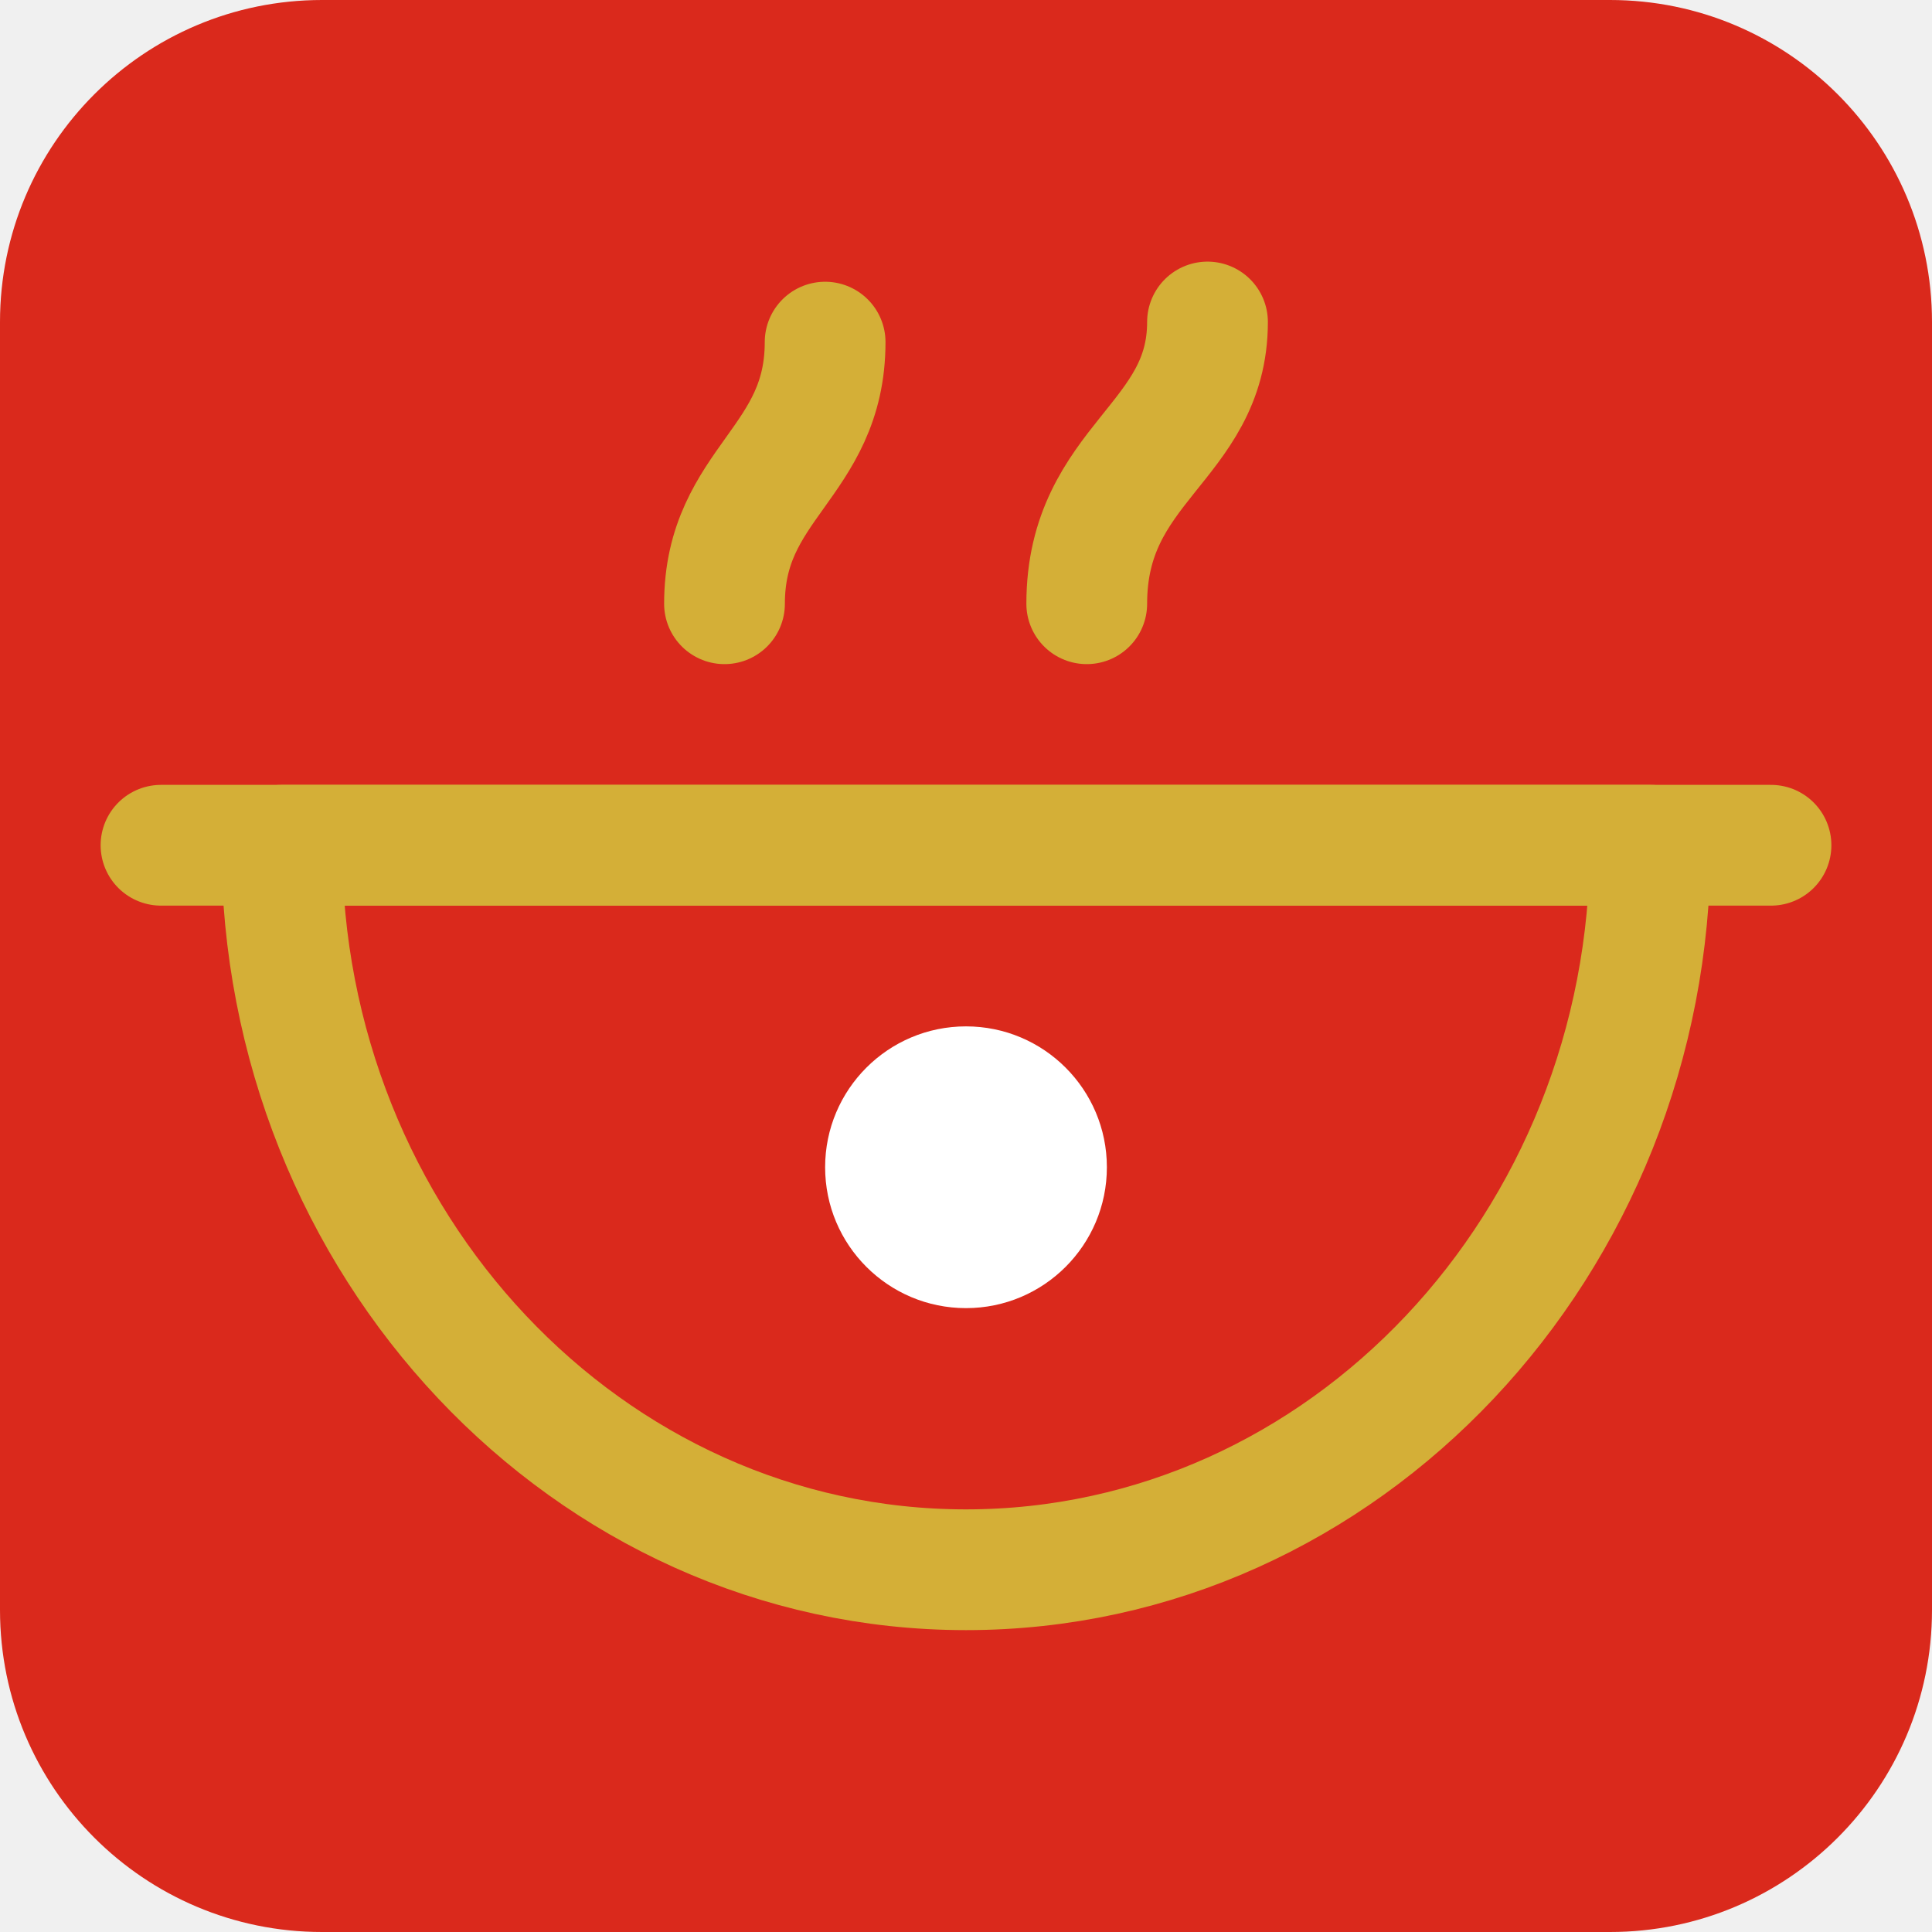
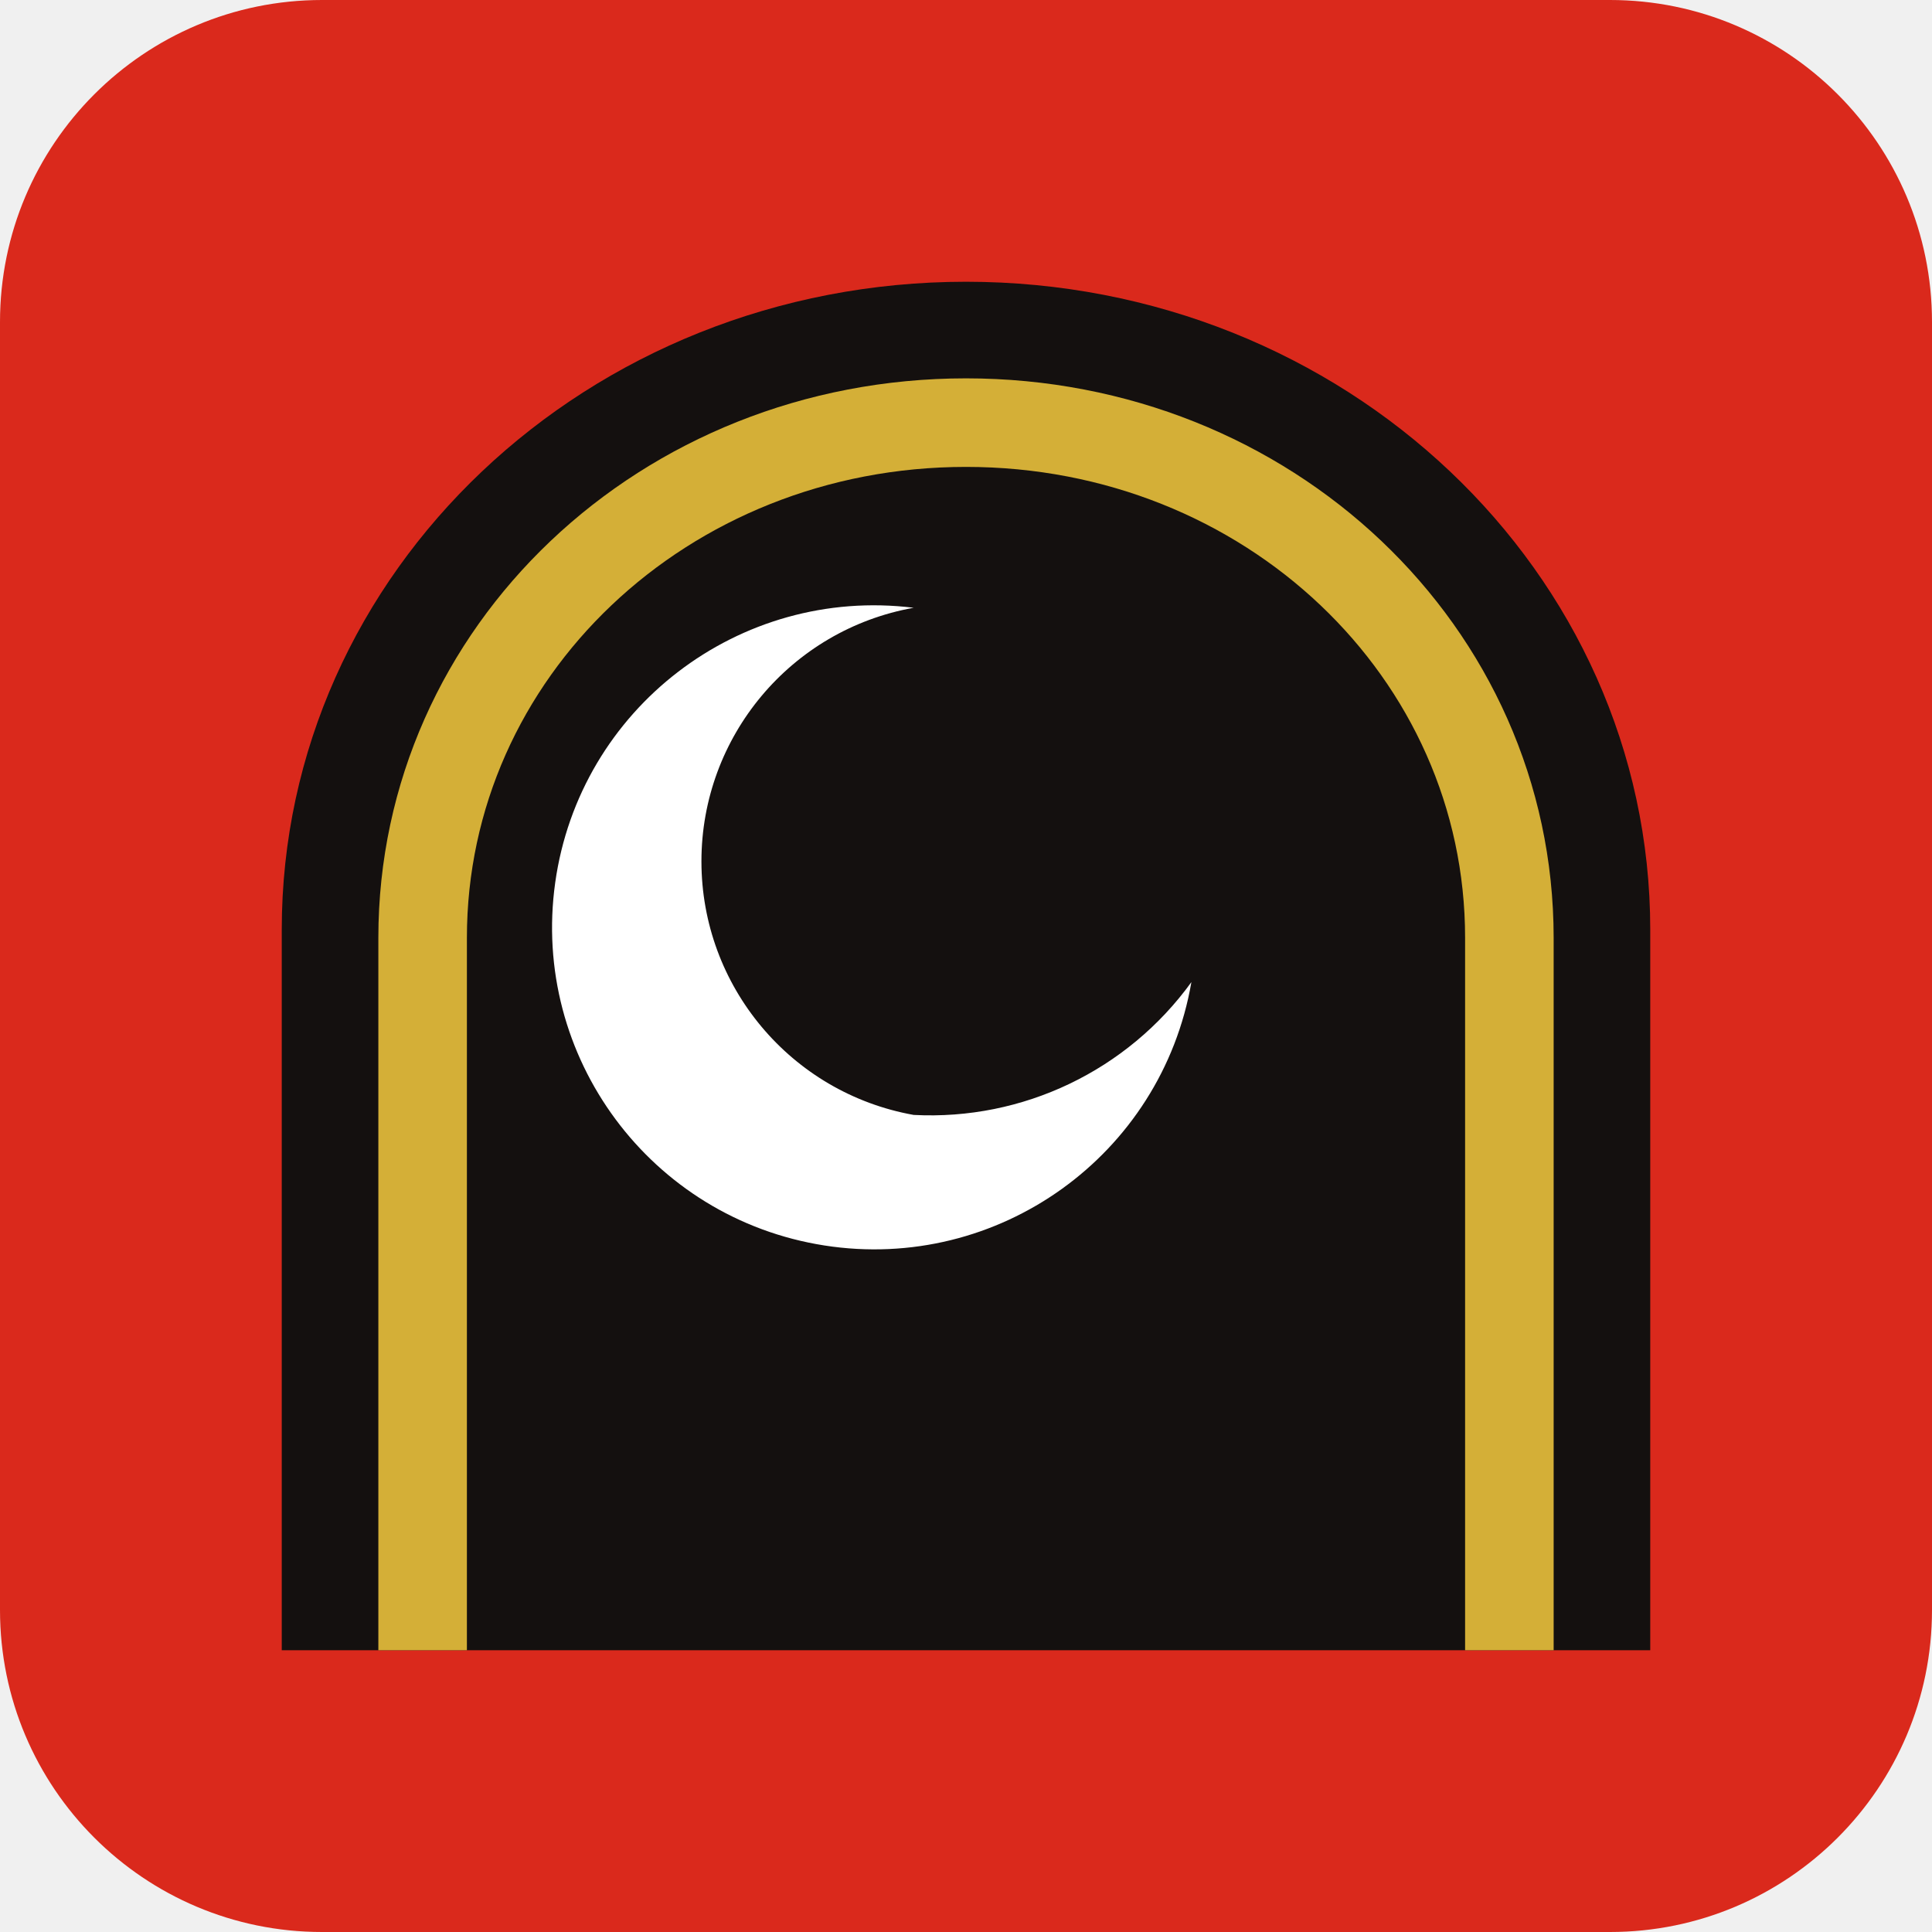
<svg xmlns="http://www.w3.org/2000/svg" viewBox="0 0 48 48" width="48" height="48">
  <rect width="48" height="48" rx="8" fill="#DA291C" />
-   <path d="M7 21h34c0 9.9-7.6 18-17 18S7 30.9 7 21Z" fill="#DA291C" stroke="#D4AF37" stroke-width="3" stroke-linejoin="round" />
-   <path d="M4 21h40" stroke="#D4AF37" stroke-width="3" stroke-linecap="round" />
-   <path d="M18 15c0-3 2.5-3.5 2.5-6.5M27 15c0-3.5 3-4 3-7" stroke="#D4AF37" stroke-width="3" stroke-linecap="round" />
-   <circle cx="24" cy="29" r="3.5" fill="#FFFFFF" />
+   <path d="M24 7c9.4 0 17 7.2 17 16.1V41H7V23.1C7 14.2 14.6 7 24 7Z" fill="#14100F" />
+   <path d="M24 10.5c7.5 0 13.5 5.7 13.5 12.8V41" fill="none" stroke="#D4AF37" stroke-width="2.2" />
+   <path d="M24 10.5c-7.5 0-13.5 5.7-13.5 12.8V41" fill="none" stroke="#D4AF37" stroke-width="2.2" />
+   <path d="M29.6 24.4a8 8 0 1 1-6.9-9.3 6.4 6.4 0 0 0 0 12.6 8 8 0 0 0 6.9-3.3Z" fill="#FFFFFF" />
</svg>
